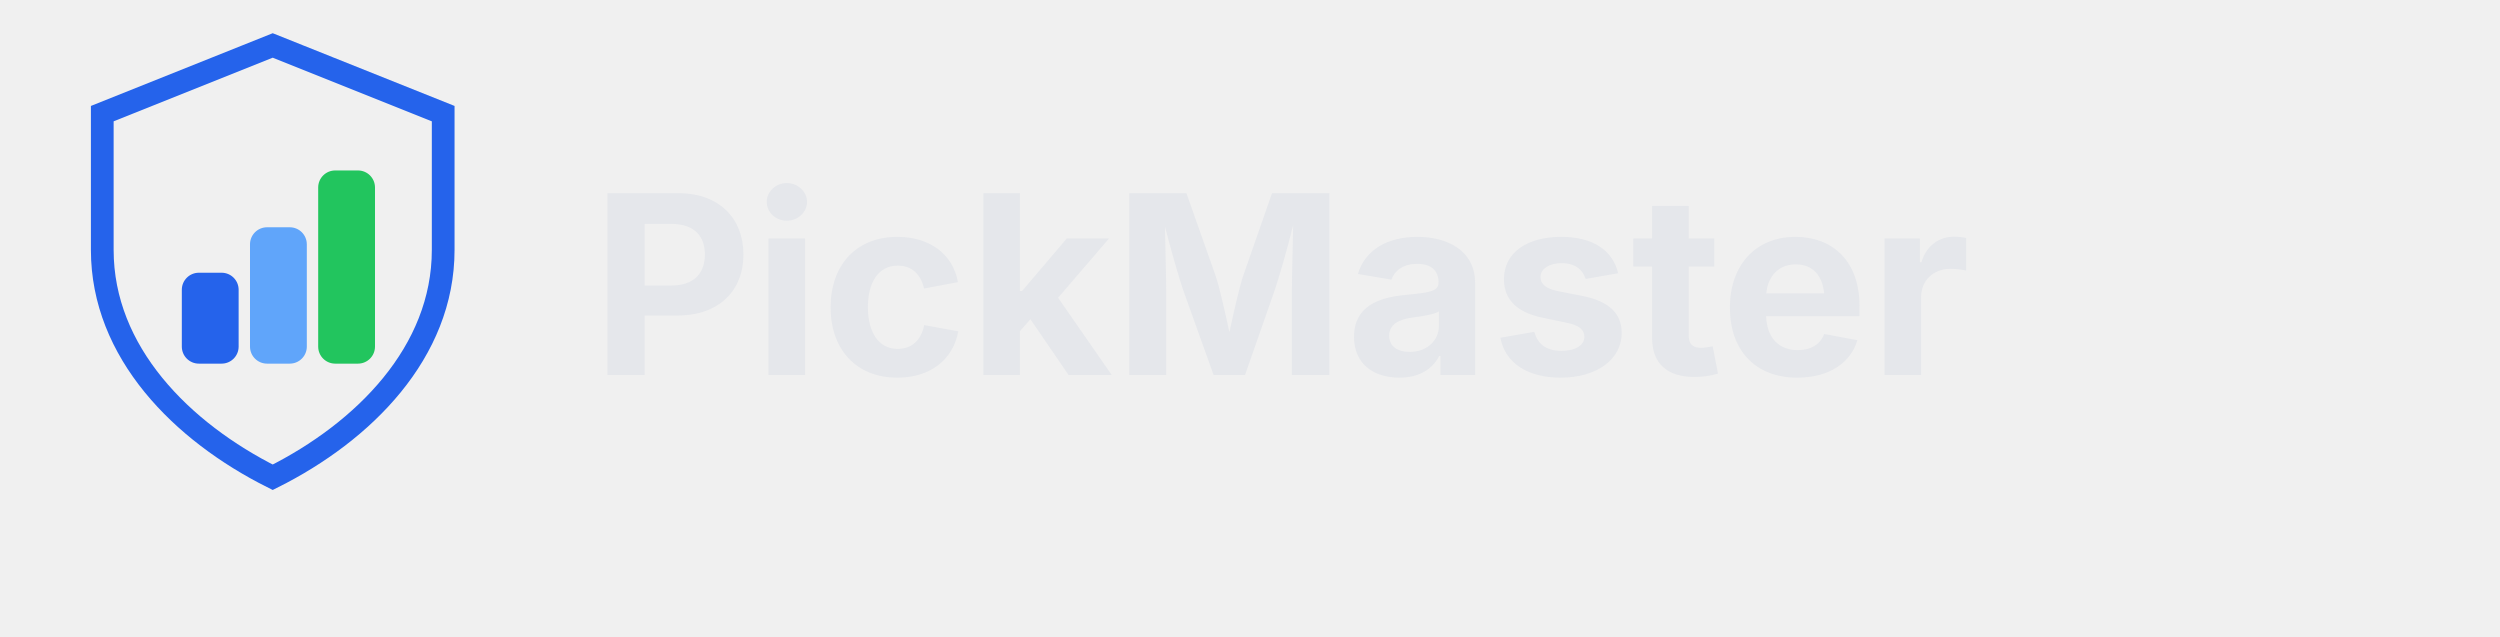
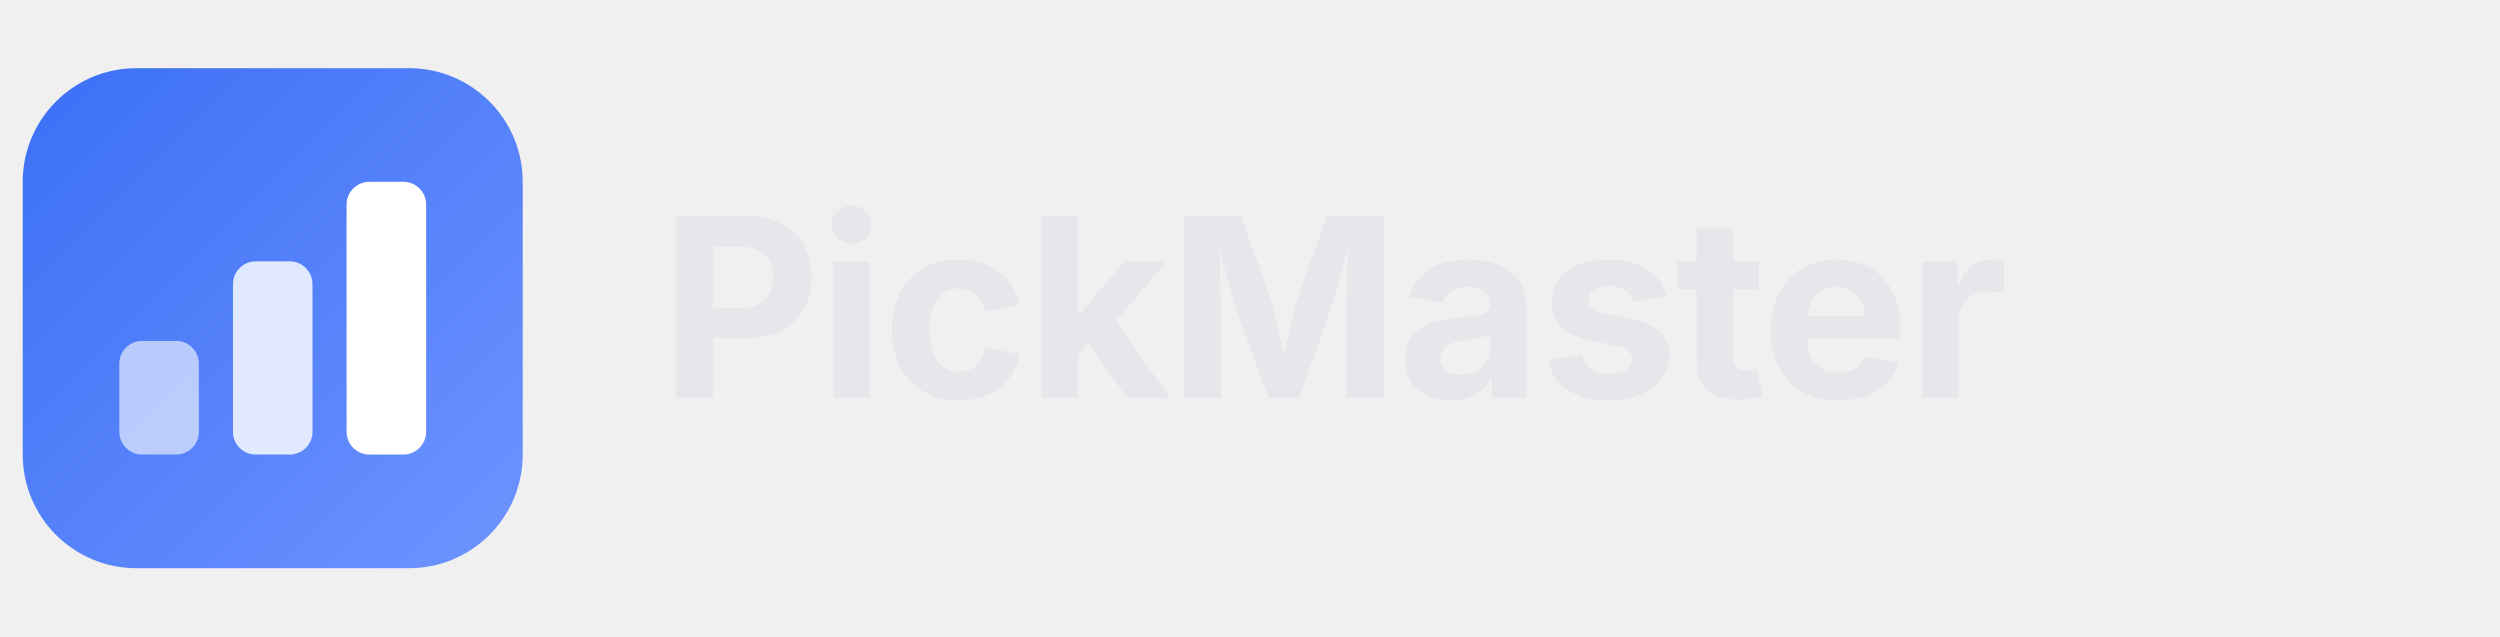
<svg xmlns="http://www.w3.org/2000/svg" width="220" height="56" viewBox="0 0 220 56" fill="none">
-   <path d="M24 4L39 10V22C39 31 32 38 24 42C16 38 9 31 9 22V10L24 4Z" stroke="#2563EB" stroke-width="2" />
-   <rect class="bar" x="16" y="24" width="5" height="8" rx="1.5" fill="#2563EB" />
-   <rect class="bar" x="22" y="20" width="5" height="12" rx="1.5" fill="#60A5FA" />
-   <rect class="bar" x="28" y="15" width="5" height="17" rx="1.5" fill="#22C55E" />
-   <text x="52" y="33" fill="#E5E7EB" font-family="Inter, Arial, sans-serif" font-size="22" font-weight="700">PickMaster</text>
+   <defs>
+     <linearGradient id="bg" x1="2" y1="6" x2="46" y2="50" gradientUnits="userSpaceOnUse">
+       <stop offset="0%" stop-color="#3B6FF5" />
+       <stop offset="100%" stop-color="#6E94FF" />
+     </linearGradient>
+   </defs>
+   <rect x="2" y="6" width="44" height="44" rx="10" fill="url(#bg)" />
+   <rect x="10.5" y="30" width="7" height="10" rx="2" fill="white" fill-opacity="0.6" />
+   <rect x="20.5" y="23" width="7" height="17" rx="2" fill="white" fill-opacity="0.82" />
+   <rect x="30.5" y="16" width="7" height="24" rx="2" fill="white" />
+   <text x="58" y="35" fill="#E5E7EB" font-family="Inter, Arial, sans-serif" font-size="22" font-weight="700" letter-spacing="-0.3">PickMaster</text>
</svg>
